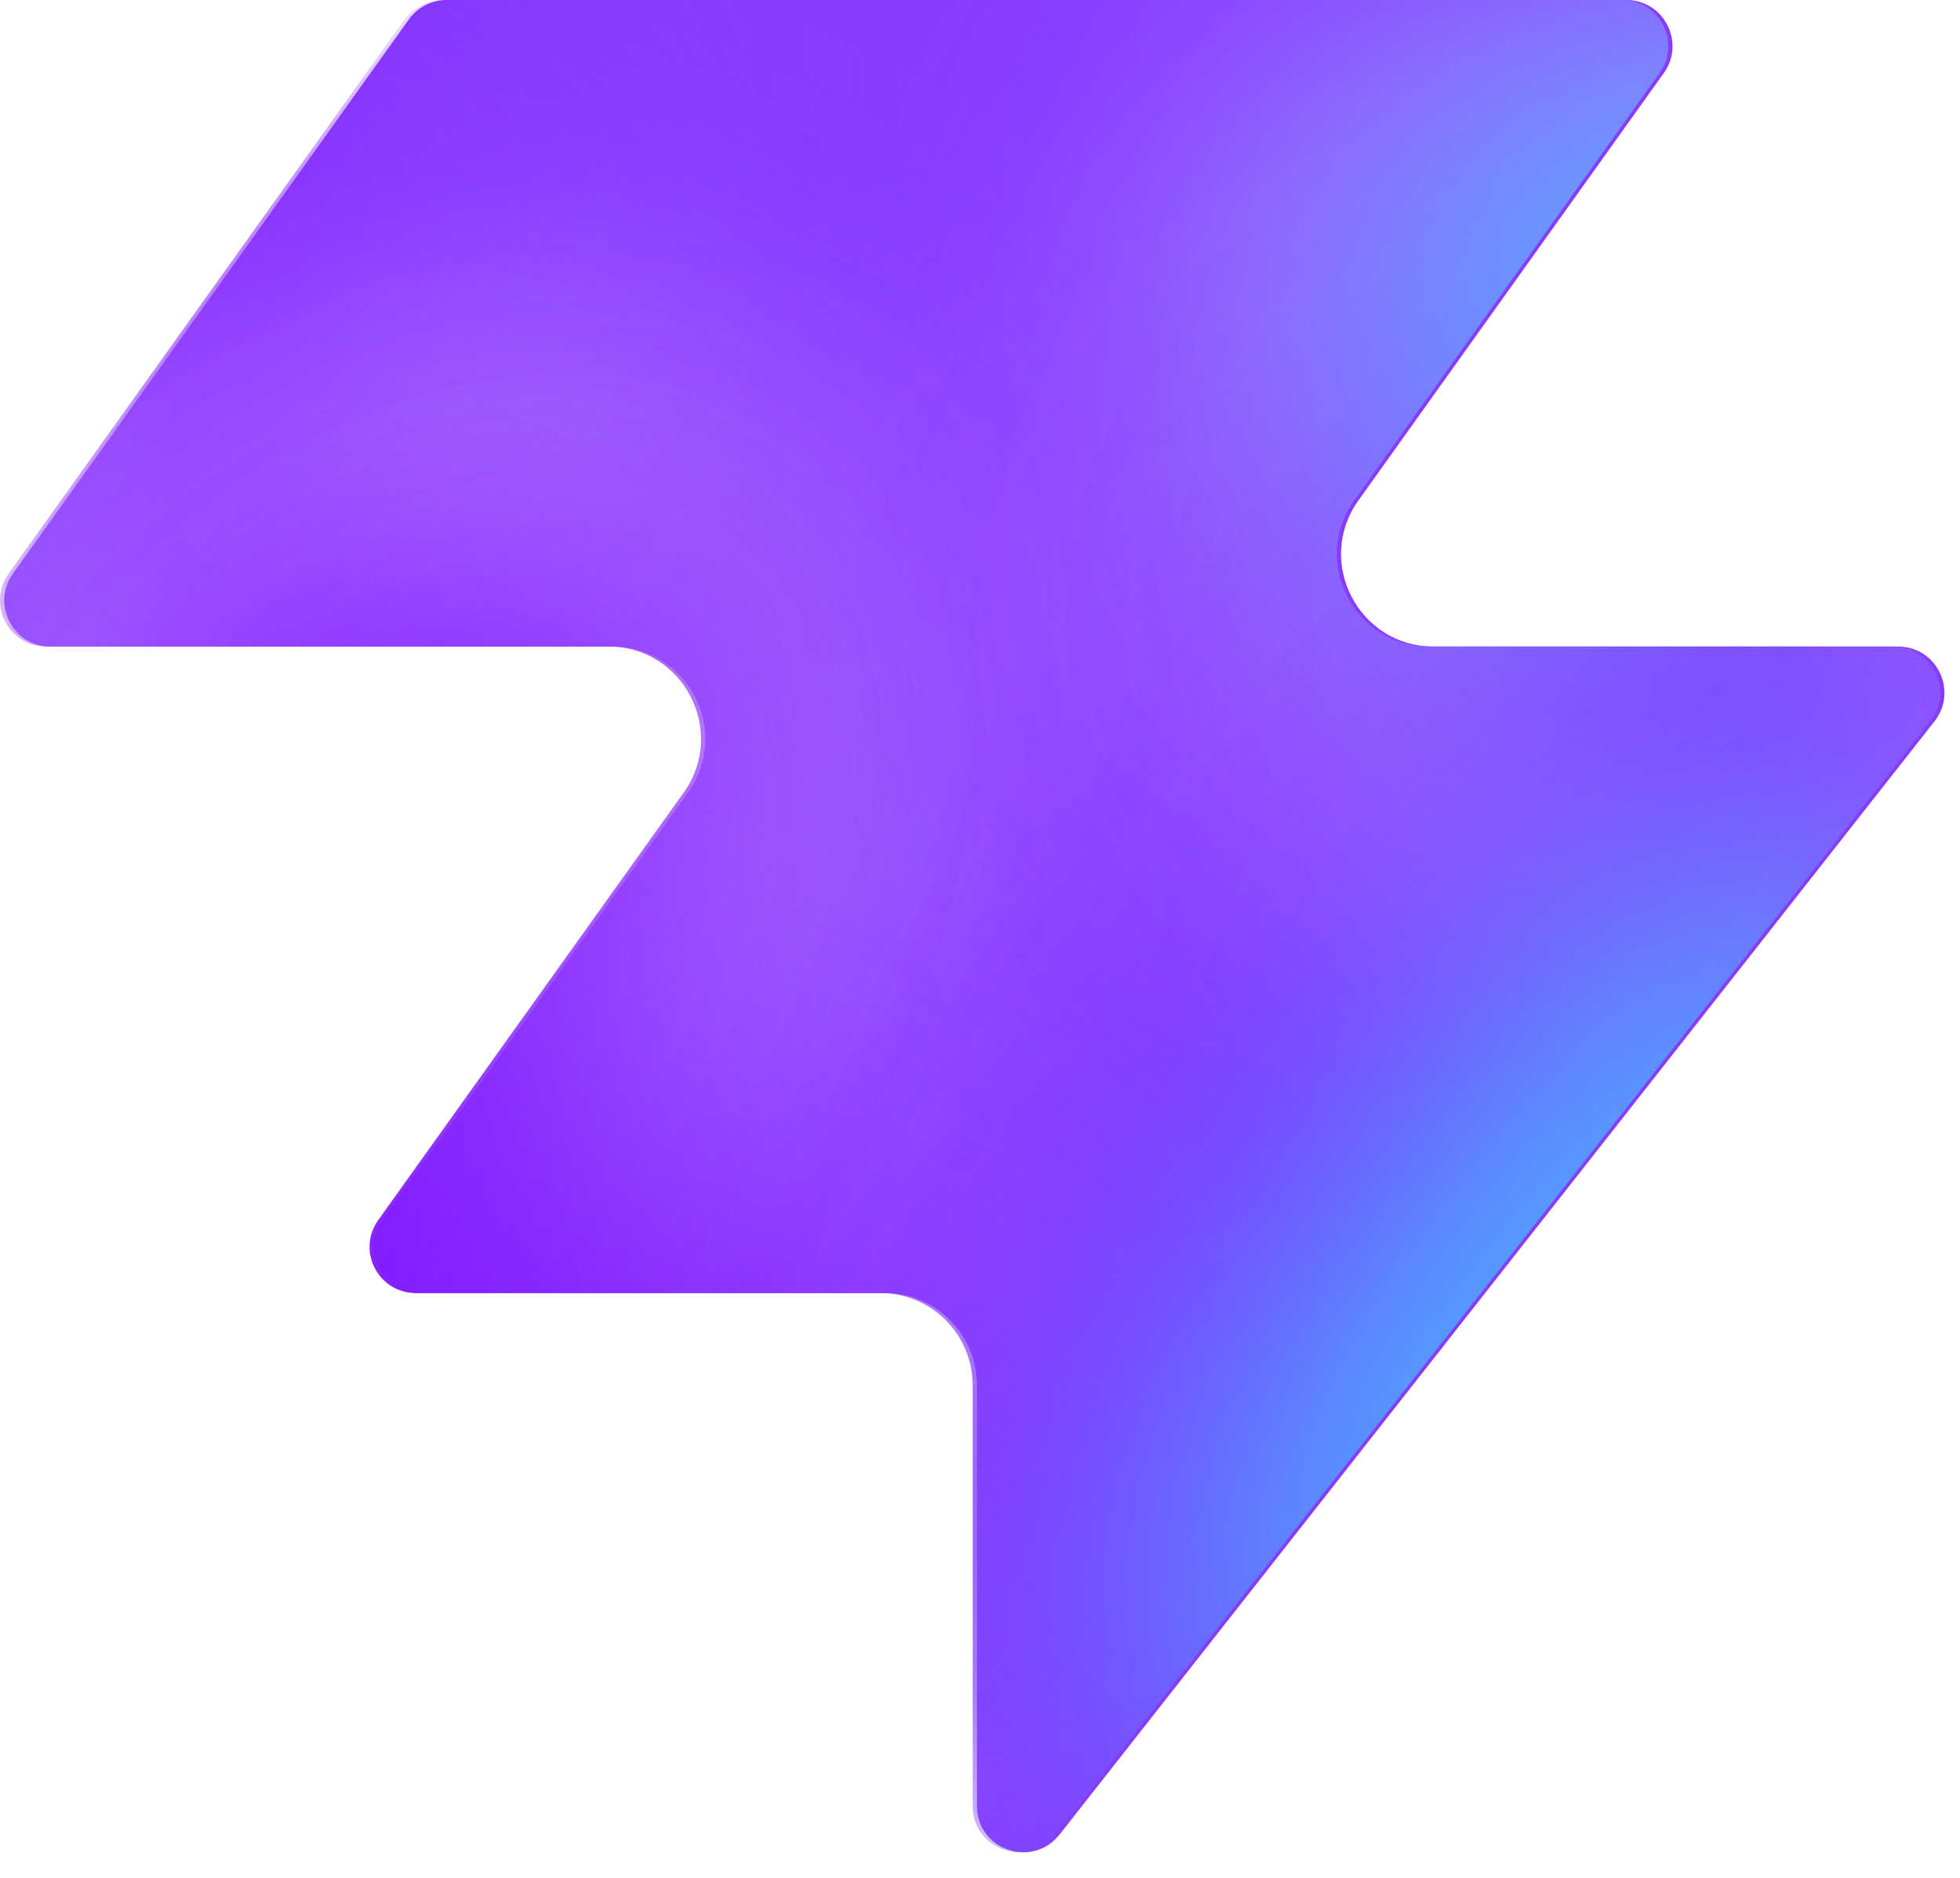
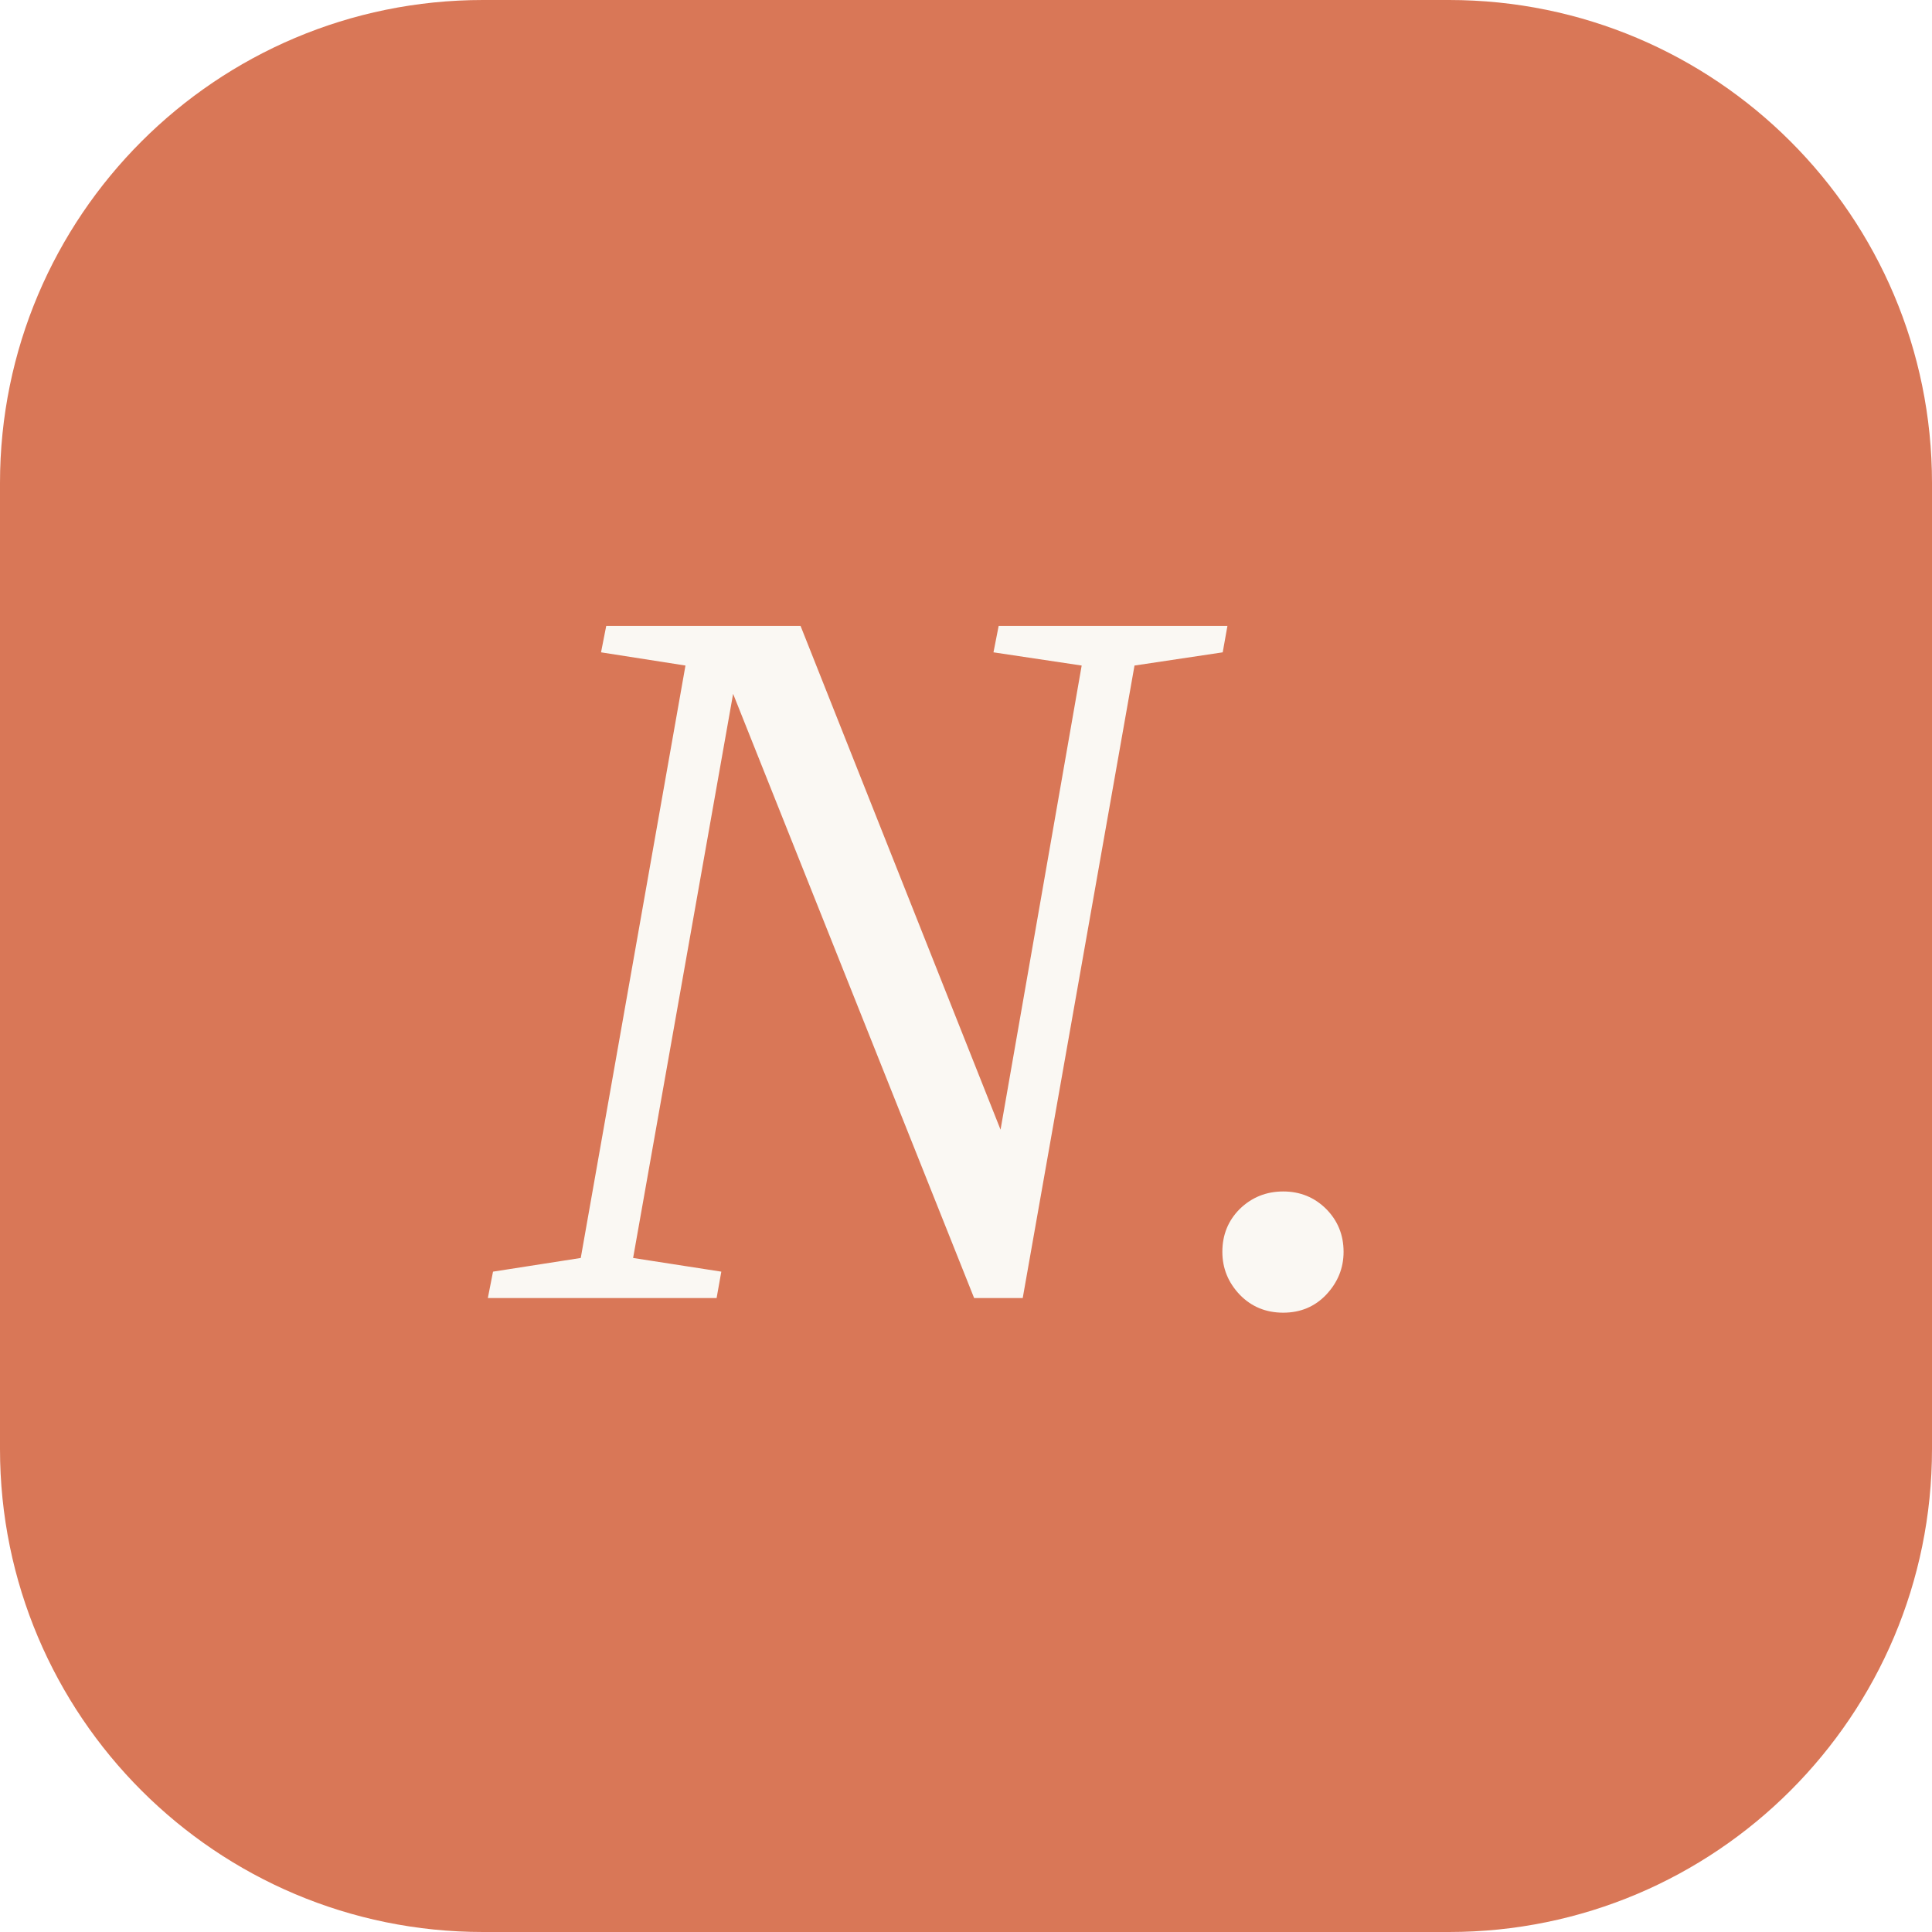
- <svg xmlns="http://www.w3.org/2000/svg" width="48" height="46" fill="none" viewBox="0 0 48 46">
-   <path fill="#863bff" d="M25.946 44.938c-.664.845-2.021.375-2.021-.698V33.937a2.26 2.26 0 0 0-2.262-2.262H10.287c-.92 0-1.456-1.04-.92-1.788l7.48-10.471c1.07-1.497 0-3.578-1.842-3.578H1.237c-.92 0-1.456-1.04-.92-1.788L10.013.474c.214-.297.556-.474.92-.474h28.894c.92 0 1.456 1.04.92 1.788l-7.48 10.471c-1.07 1.498 0 3.579 1.842 3.579h11.377c.943 0 1.473 1.088.89 1.83L25.947 44.94z" style="fill:#863bff;fill:color(display-p3 .525 .23 1);fill-opacity:1" />
-   <mask id="a" width="48" height="46" x="0" y="0" maskUnits="userSpaceOnUse" style="mask-type:alpha">
-     <path fill="#000" d="M25.842 44.938c-.664.844-2.021.375-2.021-.698V33.937a2.26 2.26 0 0 0-2.262-2.262H10.183c-.92 0-1.456-1.04-.92-1.788l7.48-10.471c1.07-1.498 0-3.579-1.842-3.579H1.133c-.92 0-1.456-1.04-.92-1.787L9.91.473c.214-.297.556-.474.92-.474h28.894c.92 0 1.456 1.04.92 1.788l-7.48 10.471c-1.07 1.498 0 3.578 1.842 3.578h11.377c.943 0 1.473 1.088.89 1.832L25.843 44.94z" style="fill:#000;fill-opacity:1" />
-   </mask>
-   <g mask="url(#a)">
-     <g filter="url(#b)">
-       <ellipse cx="5.508" cy="14.704" fill="#ede6ff" rx="5.508" ry="14.704" style="fill:#ede6ff;fill:color(display-p3 .927 .903 1);fill-opacity:1" transform="matrix(.00324 1 1 -.00324 -4.47 31.516)" />
-     </g>
-     <g filter="url(#c)">
-       <ellipse cx="10.399" cy="29.851" fill="#ede6ff" rx="10.399" ry="29.851" style="fill:#ede6ff;fill:color(display-p3 .927 .903 1);fill-opacity:1" transform="matrix(.00324 1 1 -.00324 -39.328 7.883)" />
-     </g>
-     <g filter="url(#d)">
-       <ellipse cx="5.508" cy="30.487" fill="#7e14ff" rx="5.508" ry="30.487" style="fill:#7e14ff;fill:color(display-p3 .492 .077 1);fill-opacity:1" transform="rotate(89.814 -25.913 -14.639)scale(1 -1)" />
-     </g>
-     <g filter="url(#e)">
-       <ellipse cx="5.508" cy="30.599" fill="#7e14ff" rx="5.508" ry="30.599" style="fill:#7e14ff;fill:color(display-p3 .492 .077 1);fill-opacity:1" transform="rotate(89.814 -32.644 -3.334)scale(1 -1)" />
-     </g>
-     <g filter="url(#f)">
-       <ellipse cx="5.508" cy="30.599" fill="#7e14ff" rx="5.508" ry="30.599" style="fill:#7e14ff;fill:color(display-p3 .492 .077 1);fill-opacity:1" transform="matrix(.00324 1 1 -.00324 -34.34 30.47)" />
-     </g>
-     <g filter="url(#g)">
-       <ellipse cx="14.072" cy="22.078" fill="#ede6ff" rx="14.072" ry="22.078" style="fill:#ede6ff;fill:color(display-p3 .927 .903 1);fill-opacity:1" transform="rotate(93.35 24.506 48.493)scale(-1 1)" />
-     </g>
-     <g filter="url(#h)">
-       <ellipse cx="3.47" cy="21.501" fill="#7e14ff" rx="3.47" ry="21.501" style="fill:#7e14ff;fill:color(display-p3 .492 .077 1);fill-opacity:1" transform="rotate(89.009 28.708 47.59)scale(-1 1)" />
-     </g>
-     <g filter="url(#i)">
-       <ellipse cx="3.47" cy="21.501" fill="#7e14ff" rx="3.47" ry="21.501" style="fill:#7e14ff;fill:color(display-p3 .492 .077 1);fill-opacity:1" transform="rotate(89.009 28.708 47.59)scale(-1 1)" />
-     </g>
-     <g filter="url(#j)">
-       <ellipse cx=".387" cy="8.972" fill="#7e14ff" rx="4.407" ry="29.108" style="fill:#7e14ff;fill:color(display-p3 .492 .077 1);fill-opacity:1" transform="rotate(39.51 .387 8.972)" />
-     </g>
-     <g filter="url(#k)">
-       <ellipse cx="47.523" cy="-6.092" fill="#7e14ff" rx="4.407" ry="29.108" style="fill:#7e14ff;fill:color(display-p3 .492 .077 1);fill-opacity:1" transform="rotate(37.892 47.523 -6.092)" />
-     </g>
-     <g filter="url(#l)">
-       <ellipse cx="41.412" cy="6.333" fill="#47bfff" rx="5.971" ry="9.665" style="fill:#47bfff;fill:color(display-p3 .28 .748 1);fill-opacity:1" transform="rotate(37.892 41.412 6.333)" />
-     </g>
-     <g filter="url(#m)">
-       <ellipse cx="-1.879" cy="38.332" fill="#7e14ff" rx="4.407" ry="29.108" style="fill:#7e14ff;fill:color(display-p3 .492 .077 1);fill-opacity:1" transform="rotate(37.892 -1.88 38.332)" />
-     </g>
-     <g filter="url(#n)">
-       <ellipse cx="-1.879" cy="38.332" fill="#7e14ff" rx="4.407" ry="29.108" style="fill:#7e14ff;fill:color(display-p3 .492 .077 1);fill-opacity:1" transform="rotate(37.892 -1.88 38.332)" />
-     </g>
-     <g filter="url(#o)">
-       <ellipse cx="35.651" cy="29.907" fill="#7e14ff" rx="4.407" ry="29.108" style="fill:#7e14ff;fill:color(display-p3 .492 .077 1);fill-opacity:1" transform="rotate(37.892 35.651 29.907)" />
-     </g>
-     <g filter="url(#p)">
-       <ellipse cx="38.418" cy="32.4" fill="#47bfff" rx="5.971" ry="15.297" style="fill:#47bfff;fill:color(display-p3 .28 .748 1);fill-opacity:1" transform="rotate(37.892 38.418 32.4)" />
-     </g>
-   </g>
-   <defs>
-     <filter id="b" width="60.045" height="41.654" x="-19.77" y="16.149" color-interpolation-filters="sRGB" filterUnits="userSpaceOnUse">
-       <feFlood flood-opacity="0" result="BackgroundImageFix" />
-       <feBlend in="SourceGraphic" in2="BackgroundImageFix" result="shape" />
-       <feGaussianBlur result="effect1_foregroundBlur_2002_17158" stdDeviation="7.659" />
-     </filter>
-     <filter id="c" width="90.34" height="51.437" x="-54.613" y="-7.533" color-interpolation-filters="sRGB" filterUnits="userSpaceOnUse">
-       <feFlood flood-opacity="0" result="BackgroundImageFix" />
-       <feBlend in="SourceGraphic" in2="BackgroundImageFix" result="shape" />
-       <feGaussianBlur result="effect1_foregroundBlur_2002_17158" stdDeviation="7.659" />
-     </filter>
-     <filter id="d" width="79.355" height="29.4" x="-49.64" y="2.03" color-interpolation-filters="sRGB" filterUnits="userSpaceOnUse">
-       <feFlood flood-opacity="0" result="BackgroundImageFix" />
-       <feBlend in="SourceGraphic" in2="BackgroundImageFix" result="shape" />
-       <feGaussianBlur result="effect1_foregroundBlur_2002_17158" stdDeviation="4.596" />
-     </filter>
-     <filter id="e" width="79.579" height="29.4" x="-45.045" y="20.029" color-interpolation-filters="sRGB" filterUnits="userSpaceOnUse">
-       <feFlood flood-opacity="0" result="BackgroundImageFix" />
-       <feBlend in="SourceGraphic" in2="BackgroundImageFix" result="shape" />
-       <feGaussianBlur result="effect1_foregroundBlur_2002_17158" stdDeviation="4.596" />
-     </filter>
-     <filter id="f" width="79.579" height="29.4" x="-43.513" y="21.178" color-interpolation-filters="sRGB" filterUnits="userSpaceOnUse">
-       <feFlood flood-opacity="0" result="BackgroundImageFix" />
-       <feBlend in="SourceGraphic" in2="BackgroundImageFix" result="shape" />
-       <feGaussianBlur result="effect1_foregroundBlur_2002_17158" stdDeviation="4.596" />
-     </filter>
-     <filter id="g" width="74.749" height="58.852" x="15.756" y="-17.901" color-interpolation-filters="sRGB" filterUnits="userSpaceOnUse">
-       <feFlood flood-opacity="0" result="BackgroundImageFix" />
-       <feBlend in="SourceGraphic" in2="BackgroundImageFix" result="shape" />
-       <feGaussianBlur result="effect1_foregroundBlur_2002_17158" stdDeviation="7.659" />
-     </filter>
-     <filter id="h" width="61.377" height="25.362" x="23.548" y="2.284" color-interpolation-filters="sRGB" filterUnits="userSpaceOnUse">
-       <feFlood flood-opacity="0" result="BackgroundImageFix" />
-       <feBlend in="SourceGraphic" in2="BackgroundImageFix" result="shape" />
-       <feGaussianBlur result="effect1_foregroundBlur_2002_17158" stdDeviation="4.596" />
-     </filter>
-     <filter id="i" width="61.377" height="25.362" x="23.548" y="2.284" color-interpolation-filters="sRGB" filterUnits="userSpaceOnUse">
-       <feFlood flood-opacity="0" result="BackgroundImageFix" />
-       <feBlend in="SourceGraphic" in2="BackgroundImageFix" result="shape" />
-       <feGaussianBlur result="effect1_foregroundBlur_2002_17158" stdDeviation="4.596" />
-     </filter>
-     <filter id="j" width="56.045" height="63.649" x="-27.636" y="-22.853" color-interpolation-filters="sRGB" filterUnits="userSpaceOnUse">
-       <feFlood flood-opacity="0" result="BackgroundImageFix" />
-       <feBlend in="SourceGraphic" in2="BackgroundImageFix" result="shape" />
-       <feGaussianBlur result="effect1_foregroundBlur_2002_17158" stdDeviation="4.596" />
-     </filter>
-     <filter id="k" width="54.814" height="64.646" x="20.116" y="-38.415" color-interpolation-filters="sRGB" filterUnits="userSpaceOnUse">
-       <feFlood flood-opacity="0" result="BackgroundImageFix" />
-       <feBlend in="SourceGraphic" in2="BackgroundImageFix" result="shape" />
-       <feGaussianBlur result="effect1_foregroundBlur_2002_17158" stdDeviation="4.596" />
-     </filter>
-     <filter id="l" width="33.541" height="35.313" x="24.641" y="-11.323" color-interpolation-filters="sRGB" filterUnits="userSpaceOnUse">
-       <feFlood flood-opacity="0" result="BackgroundImageFix" />
-       <feBlend in="SourceGraphic" in2="BackgroundImageFix" result="shape" />
-       <feGaussianBlur result="effect1_foregroundBlur_2002_17158" stdDeviation="4.596" />
-     </filter>
-     <filter id="m" width="54.814" height="64.646" x="-29.286" y="6.009" color-interpolation-filters="sRGB" filterUnits="userSpaceOnUse">
-       <feFlood flood-opacity="0" result="BackgroundImageFix" />
-       <feBlend in="SourceGraphic" in2="BackgroundImageFix" result="shape" />
-       <feGaussianBlur result="effect1_foregroundBlur_2002_17158" stdDeviation="4.596" />
-     </filter>
-     <filter id="n" width="54.814" height="64.646" x="-29.286" y="6.009" color-interpolation-filters="sRGB" filterUnits="userSpaceOnUse">
-       <feFlood flood-opacity="0" result="BackgroundImageFix" />
-       <feBlend in="SourceGraphic" in2="BackgroundImageFix" result="shape" />
-       <feGaussianBlur result="effect1_foregroundBlur_2002_17158" stdDeviation="4.596" />
-     </filter>
-     <filter id="o" width="54.814" height="64.646" x="8.244" y="-2.416" color-interpolation-filters="sRGB" filterUnits="userSpaceOnUse">
-       <feFlood flood-opacity="0" result="BackgroundImageFix" />
-       <feBlend in="SourceGraphic" in2="BackgroundImageFix" result="shape" />
-       <feGaussianBlur result="effect1_foregroundBlur_2002_17158" stdDeviation="4.596" />
-     </filter>
-     <filter id="p" width="39.409" height="43.623" x="18.713" y="10.588" color-interpolation-filters="sRGB" filterUnits="userSpaceOnUse">
-       <feFlood flood-opacity="0" result="BackgroundImageFix" />
-       <feBlend in="SourceGraphic" in2="BackgroundImageFix" result="shape" />
-       <feGaussianBlur result="effect1_foregroundBlur_2002_17158" stdDeviation="4.596" />
-     </filter>
-   </defs>
+ <svg xmlns="http://www.w3.org/2000/svg" viewBox="0 0 64 64">
+   <rect width="64" height="64" rx="16" fill="#D97757" />
+   <text x="32" y="43" text-anchor="middle" font-family="Georgia, 'Times New Roman', serif" font-style="italic" font-size="34" fill="#FAF8F3">N.</text>
</svg>
